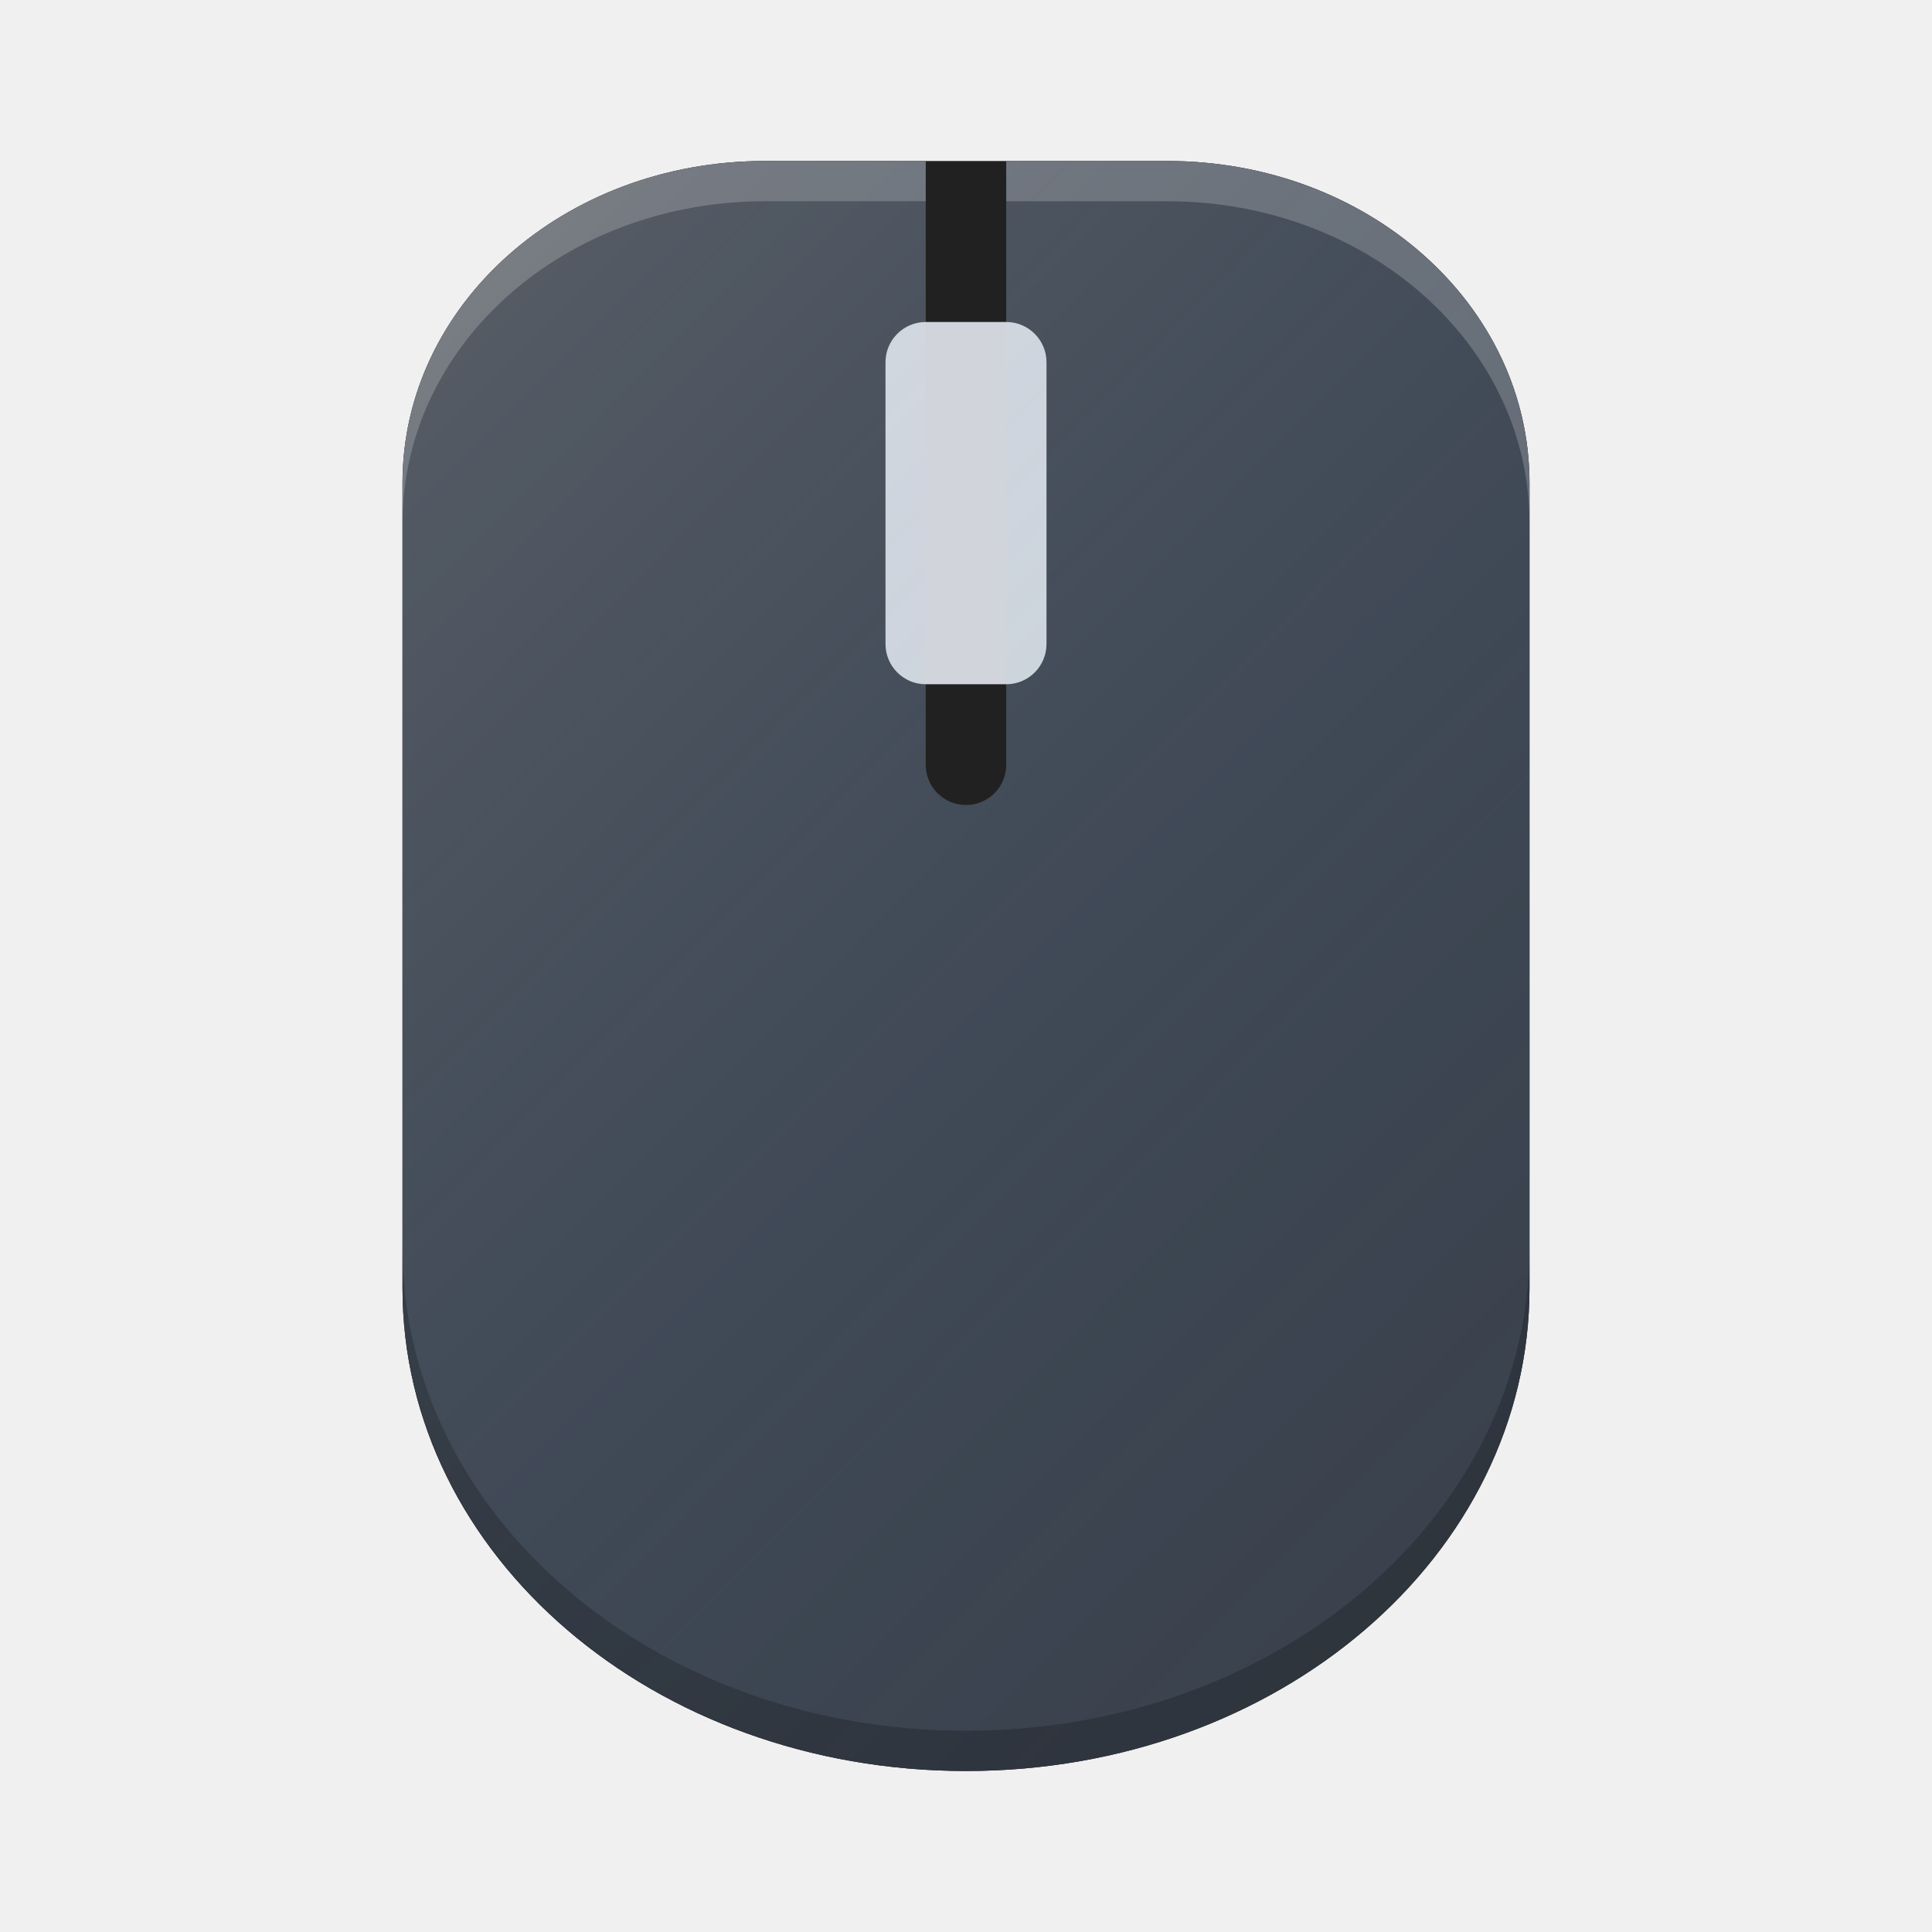
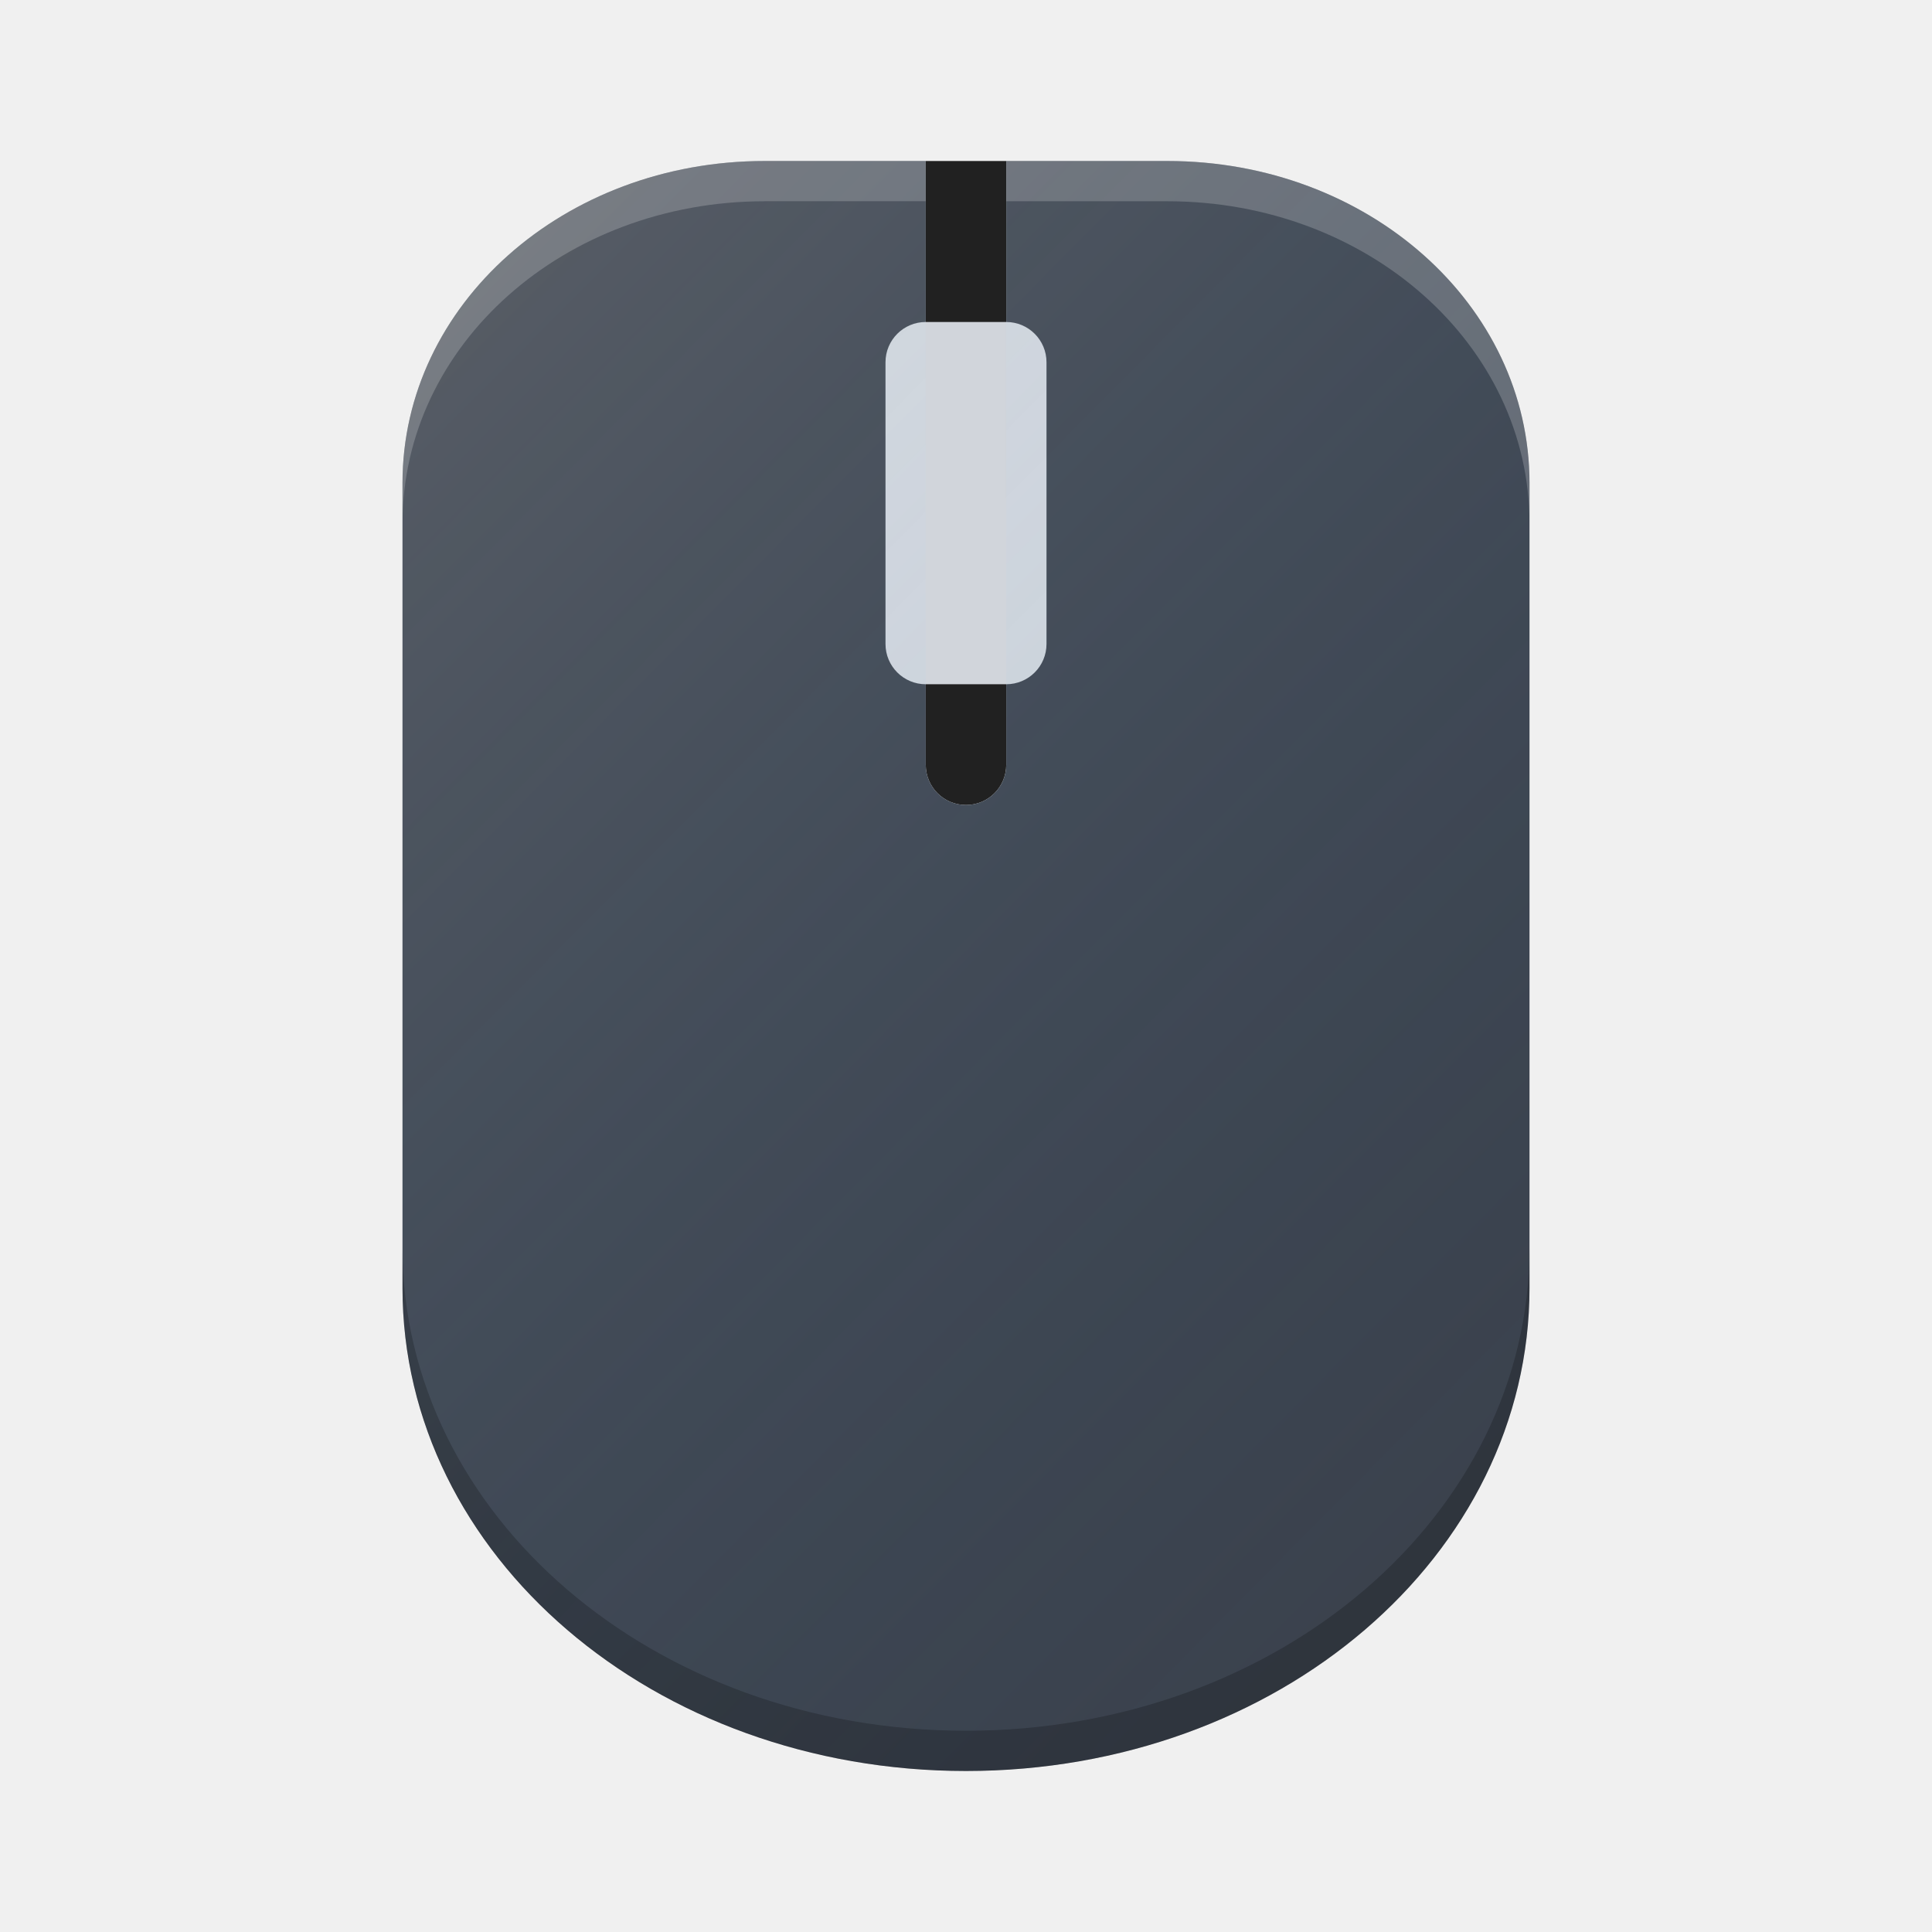
<svg xmlns="http://www.w3.org/2000/svg" xmlns:xlink="http://www.w3.org/1999/xlink" width="48" height="48" viewBox="0 0 48 48" id="svg2" version="1.1">
  <defs id="defs4">
    <filter style="color-interpolation-filters:sRGB" id="filter4630">
      <feFlood flood-opacity="1" flood-color="rgb(0,0,0)" result="flood" id="feFlood4632" />
      <feComposite in="flood" in2="SourceGraphic" operator="in" result="composite1" id="feComposite4634" />
      <feGaussianBlur in="composite1" stdDeviation="0.5" result="blur" id="feGaussianBlur4636" />
      <feOffset dx="0" dy="0.5" result="offset" id="feOffset4638" />
      <feComposite in="SourceGraphic" in2="offset" operator="over" result="composite2" id="feComposite4640" />
    </filter>
    <linearGradient id="linearGradient4165">
      <stop style="stop-color:#ffffff;stop-opacity:0.15" offset="0" id="stop4167" />
      <stop style="stop-color:#177ed5;stop-opacity:0;" offset="1" id="stop4169" />
    </linearGradient>
    <linearGradient xlink:href="#linearGradient4165" id="linearGradient4171-1" x1="7" y1="1011.362" x2="41" y2="1045.362" gradientUnits="userSpaceOnUse" gradientTransform="matrix(0.9275362,0,0,0.9356078,2.223981,65.69978)" />
  </defs>
  <g id="layer1" transform="translate(0,-1004.362)">
-     <path style="fill:#212121;fill-opacity:1;stroke:none;stroke-width:0.4;stroke-miterlimit:4;stroke-dasharray:none;stroke-opacity:0.1" d="M 19 4 C 14.014 4 10 7.568 10 12 L 10 16 L 10 17 L 10 32 C 10 38.648 16.244 44 24 44 C 31.756 44 38 38.648 38 32 L 38 17 L 38 16 L 38 12 C 38 7.568 33.986 4 29 4 L 24 4 L 19 4 z " transform="translate(0,1004.362)" id="rect4170" />
+     <path style="fill:#212121;fill-opacity:1;stroke:none;stroke-width:0.4;stroke-miterlimit:4;stroke-dasharray:none;stroke-opacity:0.1" d="M 23 4 L 23 19 C 23 19.554 23.446 20 24 20 C 24.554 20 25 19.554 25 19 L 25 4 L 24 4 L 23 4 z " transform="translate(0,1004.362)" id="rect4170" />
    <path style="fill:#3b414b;fill-opacity:1;stroke:none;stroke-width:0.4;stroke-miterlimit:4;stroke-dasharray:none;stroke-opacity:0.1" d="m 19,1008.362 c -4.986,0 -9,3.568 -9,8 l 0,4 0,1 0,15 c 0,6.648 6.244,12 14,12 7.756,0 14,-5.352 14,-12 l 0,-15 0,-1 0,-4 c 0,-4.432 -4.014,-8 -9,-8 l -4,0 0,15 c 0,0.554 -0.446,1 -1,1 -0.554,0 -1,-0.446 -1,-1 l 0,-15 -4,0 z" id="path4153" />
    <rect style="fill:#d1d5db;fill-opacity:1;stroke:none;stroke-width:0.4;stroke-miterlimit:4;stroke-dasharray:none;stroke-opacity:0.1" id="rect4168" width="4" height="9" x="22" y="1012.362" rx="1" ry="1" />
    <path style="fill:url(#linearGradient4171-1);fill-opacity:1;stroke:none;stroke-width:2;stroke-linecap:round;stroke-linejoin:round;stroke-miterlimit:4;stroke-dasharray:none;stroke-opacity:1" d="m 19,1008.362 c -4.986,0 -9,3.568 -9,8 l 0,4 0,1 0,7 0,8 c 0,0.411 0.026,0.817 0.072,1.217 0.011,0.095 0.033,0.187 0.047,0.281 0.043,0.297 0.089,0.593 0.156,0.883 0.044,0.186 0.105,0.368 0.158,0.551 0.055,0.19 0.104,0.382 0.17,0.568 0.07,0.198 0.157,0.387 0.238,0.58 0.071,0.17 0.137,0.343 0.217,0.51 0.097,0.202 0.211,0.396 0.32,0.592 0.079,0.142 0.153,0.285 0.238,0.424 0.135,0.219 0.284,0.43 0.434,0.641 0.075,0.106 0.146,0.215 0.225,0.318 0.178,0.233 0.37,0.458 0.566,0.68 0.063,0.071 0.123,0.145 0.188,0.215 0.204,0.22 0.421,0.432 0.643,0.639 0.074,0.07 0.146,0.141 0.223,0.209 0.239,0.213 0.491,0.416 0.748,0.613 0.058,0.045 0.113,0.093 0.172,0.137 0.277,0.206 0.564,0.399 0.859,0.586 0.052,0.033 0.104,0.067 0.156,0.1 0.311,0.191 0.633,0.372 0.963,0.541 0.037,0.019 0.073,0.038 0.109,0.057 0.361,0.182 0.732,0.35 1.113,0.504 0.395,0.159 0.8,0.304 1.215,0.432 0.829,0.256 1.695,0.448 2.59,0.566 0.001,2e-4 0.003,-2e-4 0.004,0 0.445,0.059 0.897,0.1 1.355,0.123 0.273,0.014 0.543,0.035 0.82,0.035 0.275,0 0.543,-0.022 0.814,-0.035 0.002,-10e-5 0.004,10e-5 0.006,0 0.458,-0.023 0.91,-0.064 1.355,-0.123 6.4e-4,-10e-5 0.001,10e-5 0.002,0 6.42e-4,-10e-5 0.001,10e-5 0.002,0 0.894,-0.119 1.761,-0.311 2.59,-0.566 0.415,-0.128 0.819,-0.272 1.215,-0.432 0.381,-0.154 0.752,-0.322 1.113,-0.504 0.037,-0.018 0.073,-0.038 0.109,-0.057 0.33,-0.169 0.652,-0.35 0.963,-0.541 0.053,-0.033 0.104,-0.066 0.156,-0.1 0.295,-0.187 0.583,-0.38 0.859,-0.586 0.059,-0.044 0.114,-0.092 0.172,-0.137 0.257,-0.198 0.509,-0.4 0.748,-0.613 0.076,-0.068 0.148,-0.139 0.223,-0.209 0.222,-0.207 0.438,-0.419 0.643,-0.639 0.065,-0.07 0.125,-0.144 0.188,-0.215 0.196,-0.222 0.388,-0.446 0.566,-0.68 0.079,-0.104 0.149,-0.212 0.225,-0.318 0.15,-0.21 0.299,-0.422 0.434,-0.641 0.085,-0.139 0.159,-0.282 0.238,-0.424 0.11,-0.196 0.223,-0.39 0.32,-0.592 0.08,-0.167 0.145,-0.34 0.217,-0.51 0.081,-0.193 0.168,-0.383 0.238,-0.58 0.066,-0.186 0.115,-0.379 0.17,-0.568 0.053,-0.183 0.115,-0.364 0.158,-0.551 0.068,-0.29 0.113,-0.586 0.156,-0.883 0.014,-0.094 0.036,-0.186 0.047,-0.281 0.047,-0.4 0.072,-0.806 0.072,-1.217 l 0,-15 0,-1 0,-4 c 0,-4.432 -4.014,-8 -9,-8 l -4,0 0,14.627 0,0.373 c 0,0.554 -0.446,1 -1,1 -0.554,0 -1,-0.446 -1,-1 l 0,-0.373 0,-14.57 0,-0.057 -4,0 z" id="circle4163-3" />
    <path style="fill:#000000;fill-opacity:0.204;stroke:none;stroke-width:0.4;stroke-miterlimit:4;stroke-dasharray:none;stroke-opacity:0.1" d="m 10,1035.362 0,1 c 0,6.648 6.244,12 14,12 7.756,0 14,-5.352 14,-12 l 0,-1 c 0,6.648 -6.244,12 -14,12 -7.756,0 -14,-5.352 -14,-12 z" id="path4164" />
    <path style="fill:#ffffff;fill-opacity:0.2;stroke:none;stroke-width:2;stroke-linecap:round;stroke-linejoin:round;stroke-miterlimit:4;stroke-dasharray:none;stroke-opacity:1" d="M 19 4 C 14.014 4 10 7.568 10 12 L 10 13 C 10 8.568 14.014 5 19 5 L 19 4.998 L 23 4.998 L 23 4.057 L 23 4 L 19 4 z M 25 4 L 25 5 L 29 5 C 33.986 5 38 8.568 38 13 L 38 12 C 38 7.568 33.986 4 29 4 L 25 4 z " transform="translate(0,1004.362)" id="path4169" />
  </g>
</svg>
